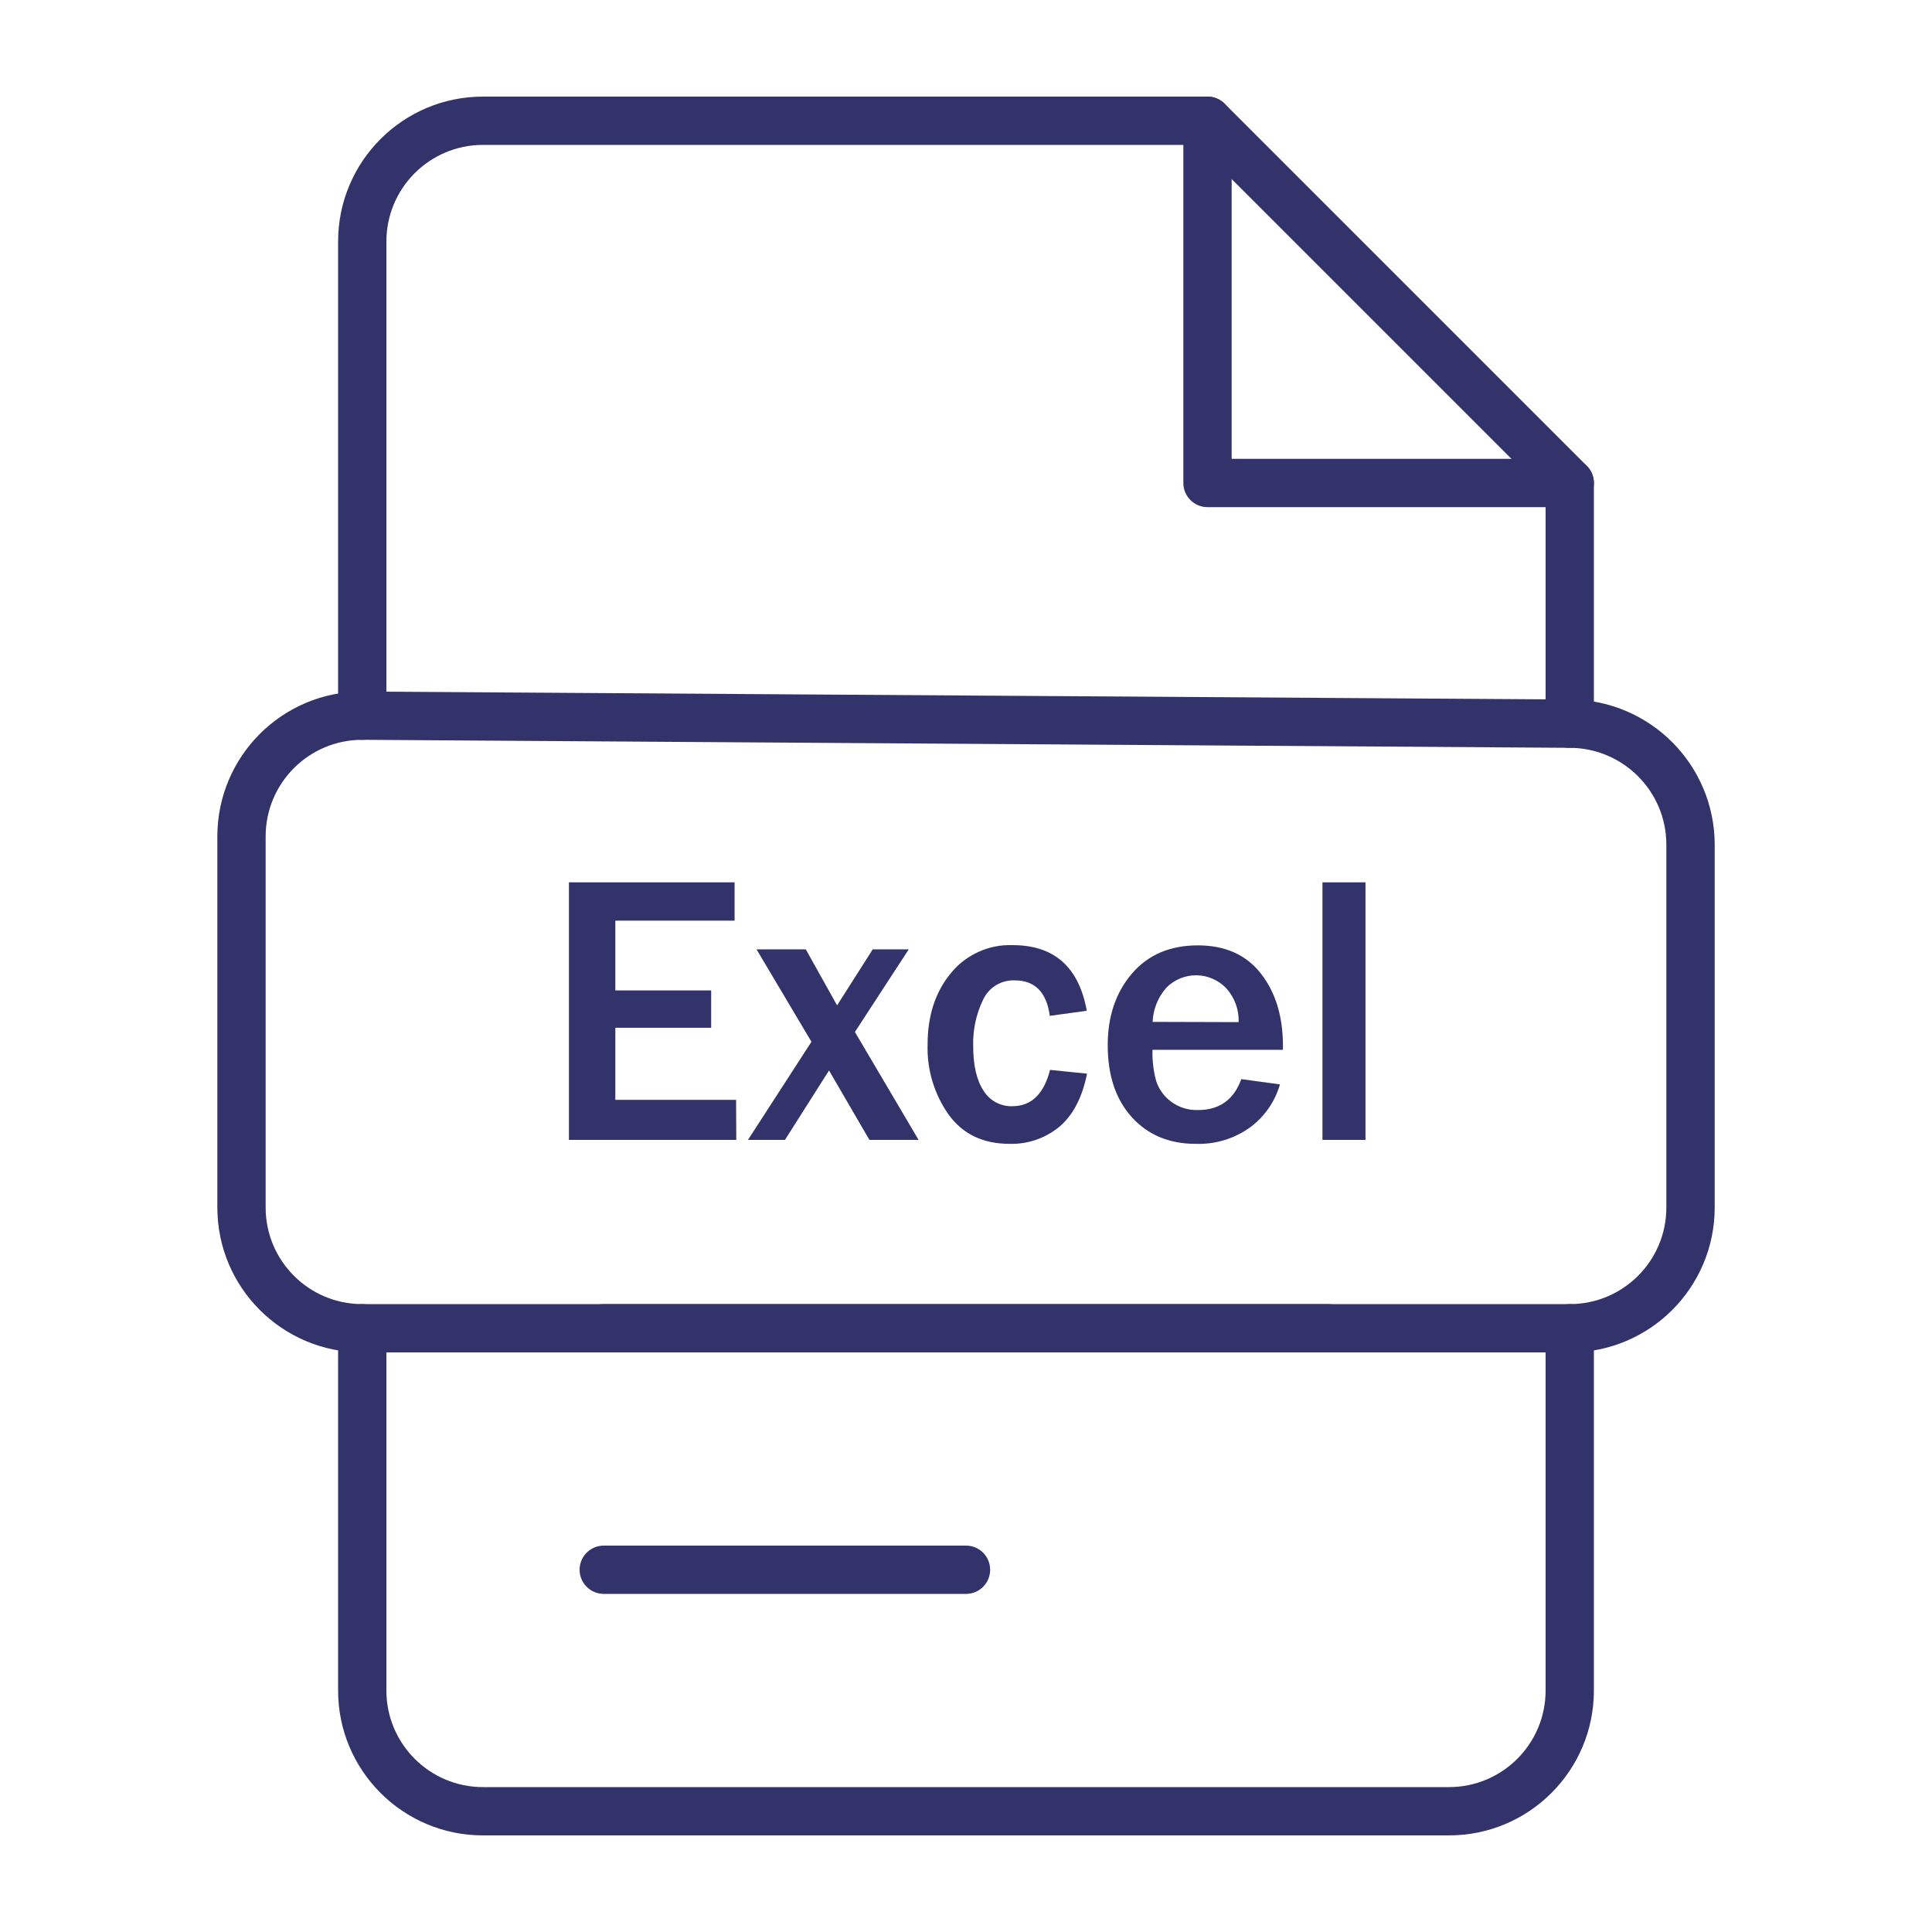
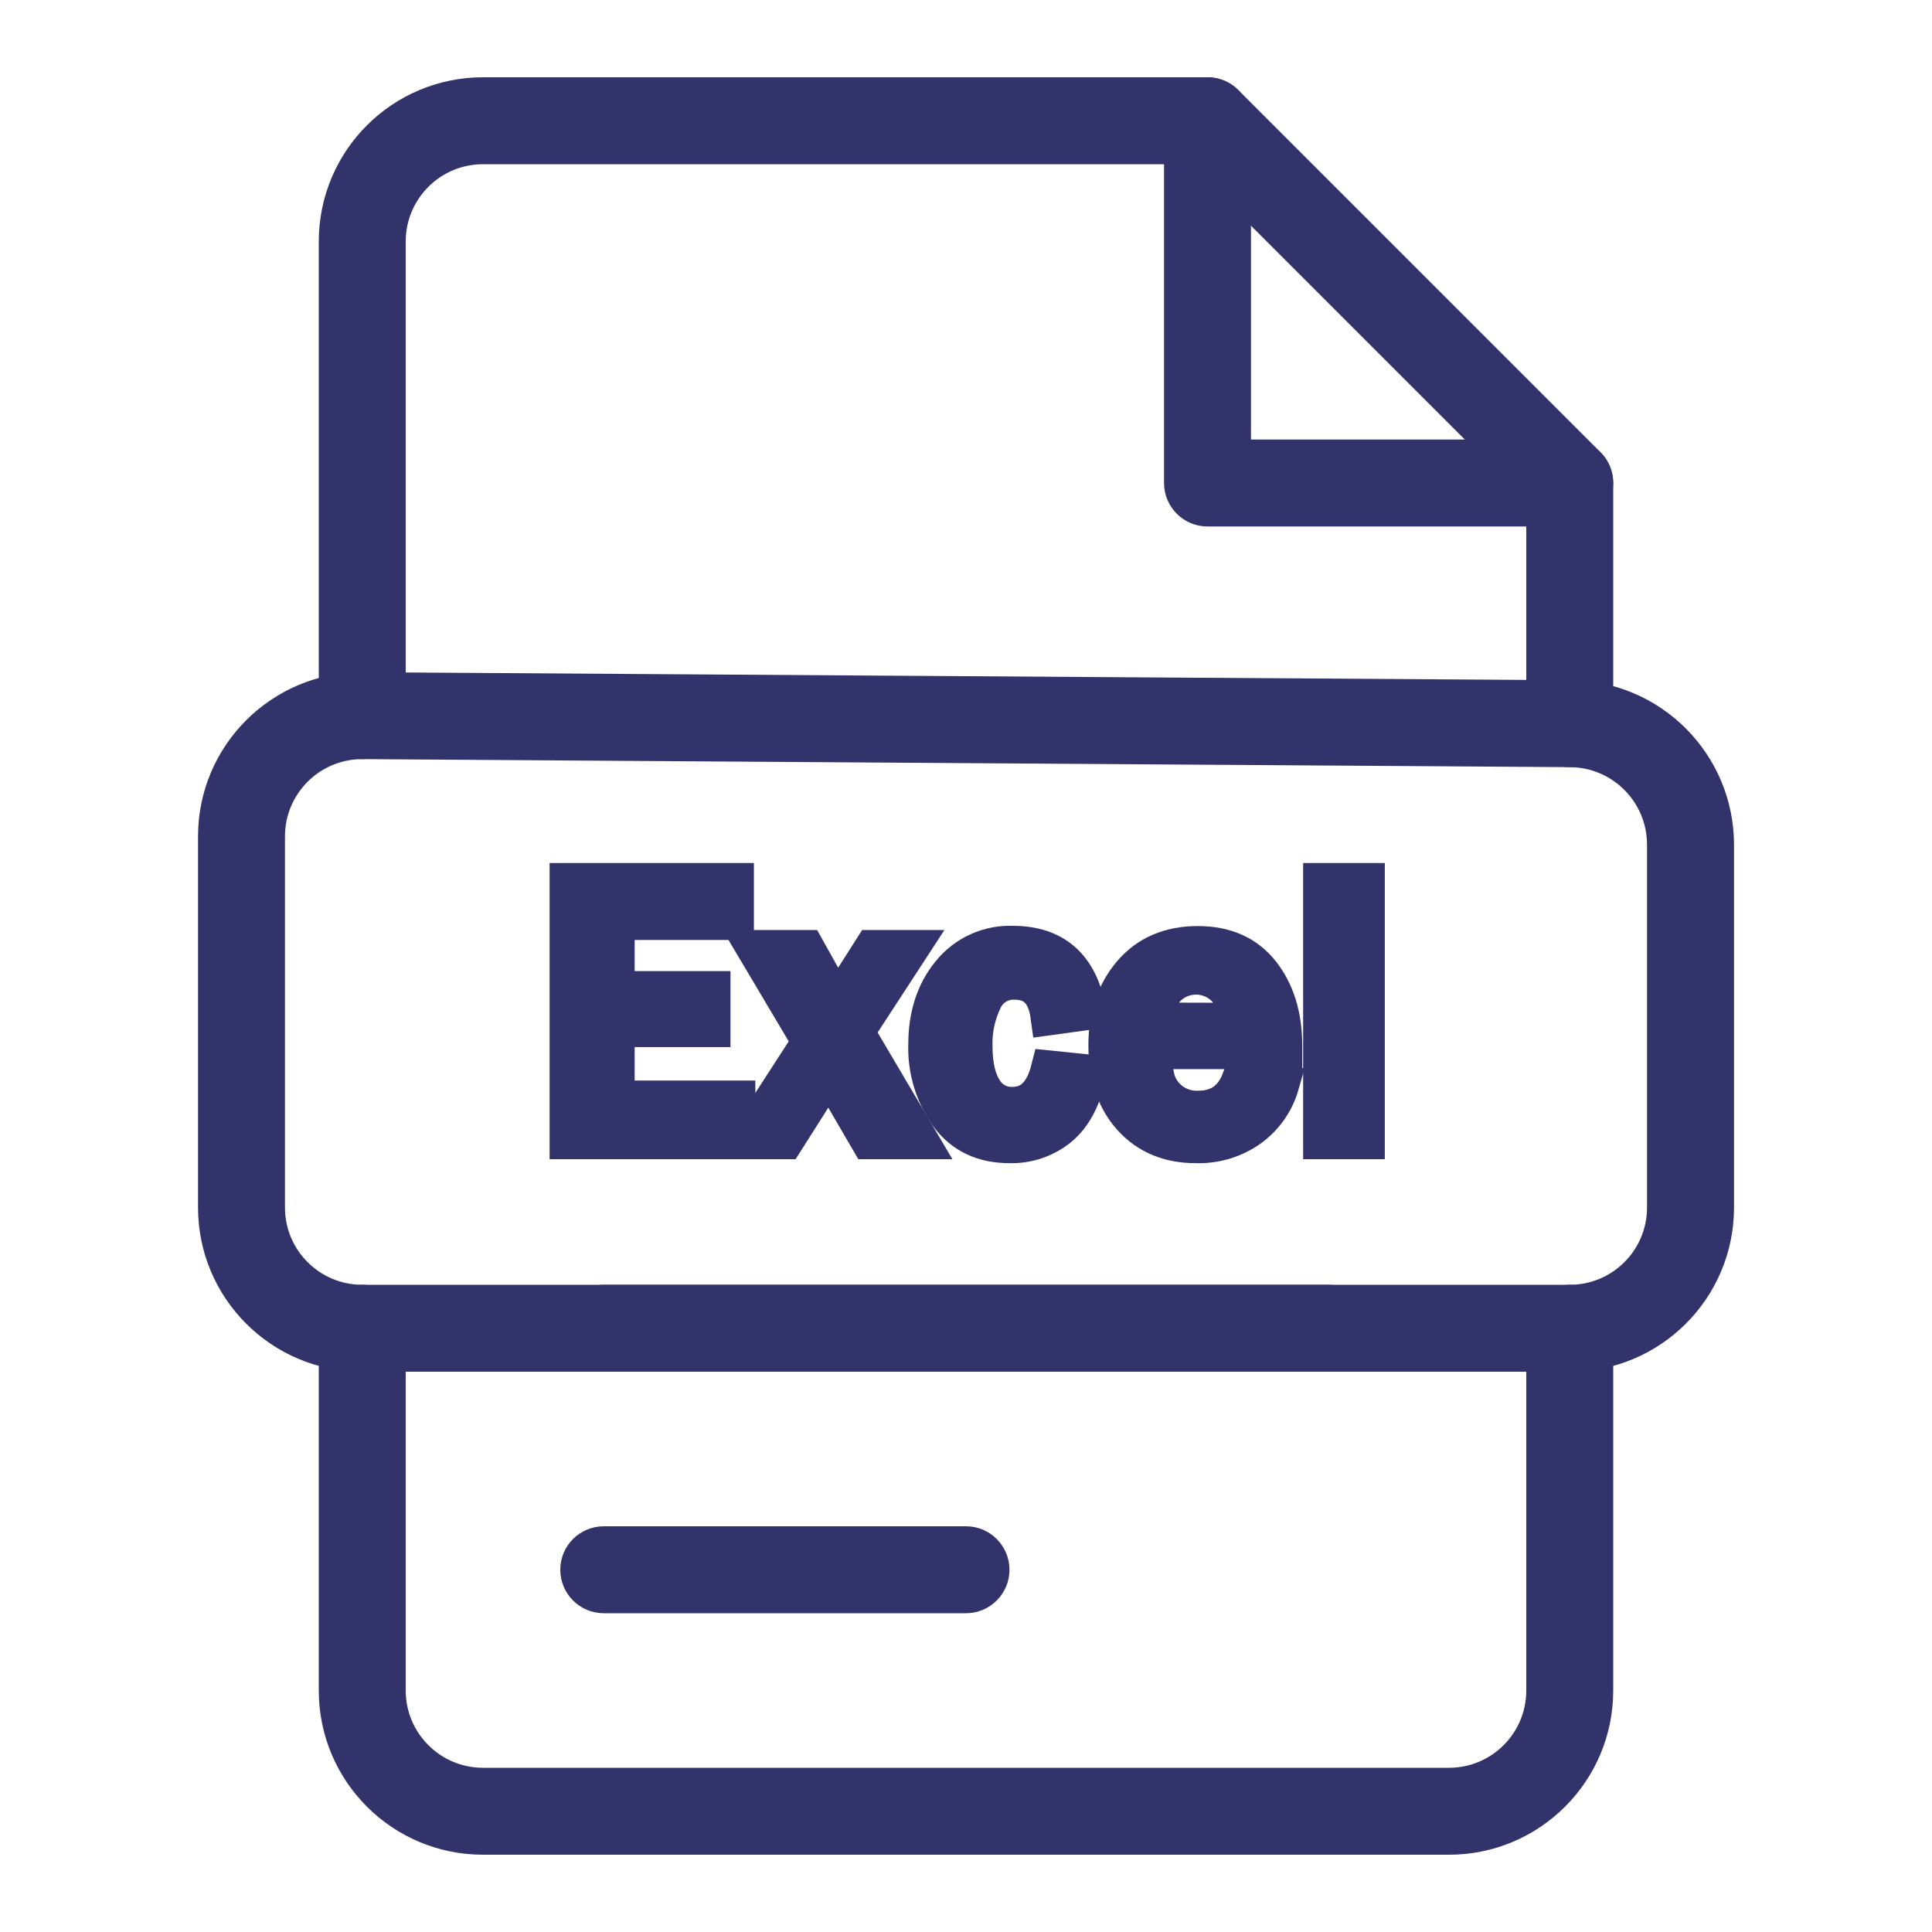
<svg xmlns="http://www.w3.org/2000/svg" width="40px" height="40px" viewBox="0 0 400 400">
  <defs>
    <style>
      .cls-1 {
        fill: #33336b;
+         stroke: #33336b;
+         stroke-width: 8px;
+         stroke-linecap: round;
      }
    </style>
  </defs>
  <g id="xxx-word">
    <path class="cls-1" d="M325,105H250a5,5,0,0,1-5-5V25a5,5,0,1,1,10,0V95h70a5,5,0,0,1,0,10Z" />
    <path class="cls-1" d="M325,154.83a5,5,0,0,1-5-5V102.07L247.93,30H100A20,20,0,0,0,80,50v98.17a5,5,0,0,1-10,0V50a30,30,0,0,1,30-30H250a5,5,0,0,1,3.54,1.46l75,75A5,5,0,0,1,330,100v49.83A5,5,0,0,1,325,154.83Z" />
    <path class="cls-1" d="M300,380H100a30,30,0,0,1-30-30V275a5,5,0,0,1,10,0v75a20,20,0,0,0,20,20H300a20,20,0,0,0,20-20V275a5,5,0,0,1,10,0v75A30,30,0,0,1,300,380Z" />
    <path class="cls-1" d="M275,280H125a5,5,0,1,1,0-10H275a5,5,0,0,1,0,10Z" />
    <path class="cls-1" d="M200,330H125a5,5,0,1,1,0-10h75a5,5,0,0,1,0,10Z" />
    <path class="cls-1" d="M325,280H75a30,30,0,0,1-30-30V173.17a30,30,0,0,1,30-30h.2l250,1.66a30.09,30.09,0,0,1,29.81,30V250A30,30,0,0,1,325,280ZM75,153.17a20,20,0,0,0-20,20V250a20,20,0,0,0,20,20H325a20,20,0,0,0,20-20V174.83a20.06,20.06,0,0,0-19.88-20l-250-1.66Z" />
    <path class="cls-1" d="M152.44,236H117.79V182.68h34.3v7.93H127.4v14.45h19.84v7.73H127.4v14.92h25Z" />
    <path class="cls-1" d="M190.18,236H180l-8.36-14.37L162.52,236h-7.66L168,215.69l-11.37-19.14h10.2l6.48,11.6,7.38-11.6h7.46L177,213.66Z" />
    <path class="cls-1" d="M217.4,221.51l7.66.78q-1.49,7.42-5.74,11A15.5,15.5,0,0,1,209,236.82q-8.17,0-12.56-6a23.89,23.89,0,0,1-4.39-14.59q0-8.91,4.8-14.73a15.77,15.77,0,0,1,12.81-5.82q12.89,0,15.35,13.59l-7.66,1.05q-1-7.34-7.23-7.34a6.9,6.9,0,0,0-6.58,4,20.66,20.66,0,0,0-2.05,9.59q0,6,2.13,9.22a6.74,6.74,0,0,0,6,3.24Q215.49,229,217.4,221.51Z" />
    <path class="cls-1" d="M257,223.42l8,1.09a16.84,16.84,0,0,1-6.09,8.83,18.13,18.13,0,0,1-11.37,3.48q-8.2,0-13.2-5.51t-5-14.92q0-8.94,5-14.8t13.67-5.86q8.44,0,13,5.78t4.61,14.84l0,1H238.61a22.12,22.12,0,0,0,.76,6.45,8.68,8.68,0,0,0,3,4.22,8.83,8.83,0,0,0,5.66,1.8Q254.67,229.83,257,223.42Zm-.55-11.8a9.92,9.92,0,0,0-2.56-7,8.63,8.63,0,0,0-12.36-.18,11.36,11.36,0,0,0-2.89,7.13Z" />
    <path class="cls-1" d="M282.71,236h-8.91V182.68h8.91Z" />
  </g>
</svg>
